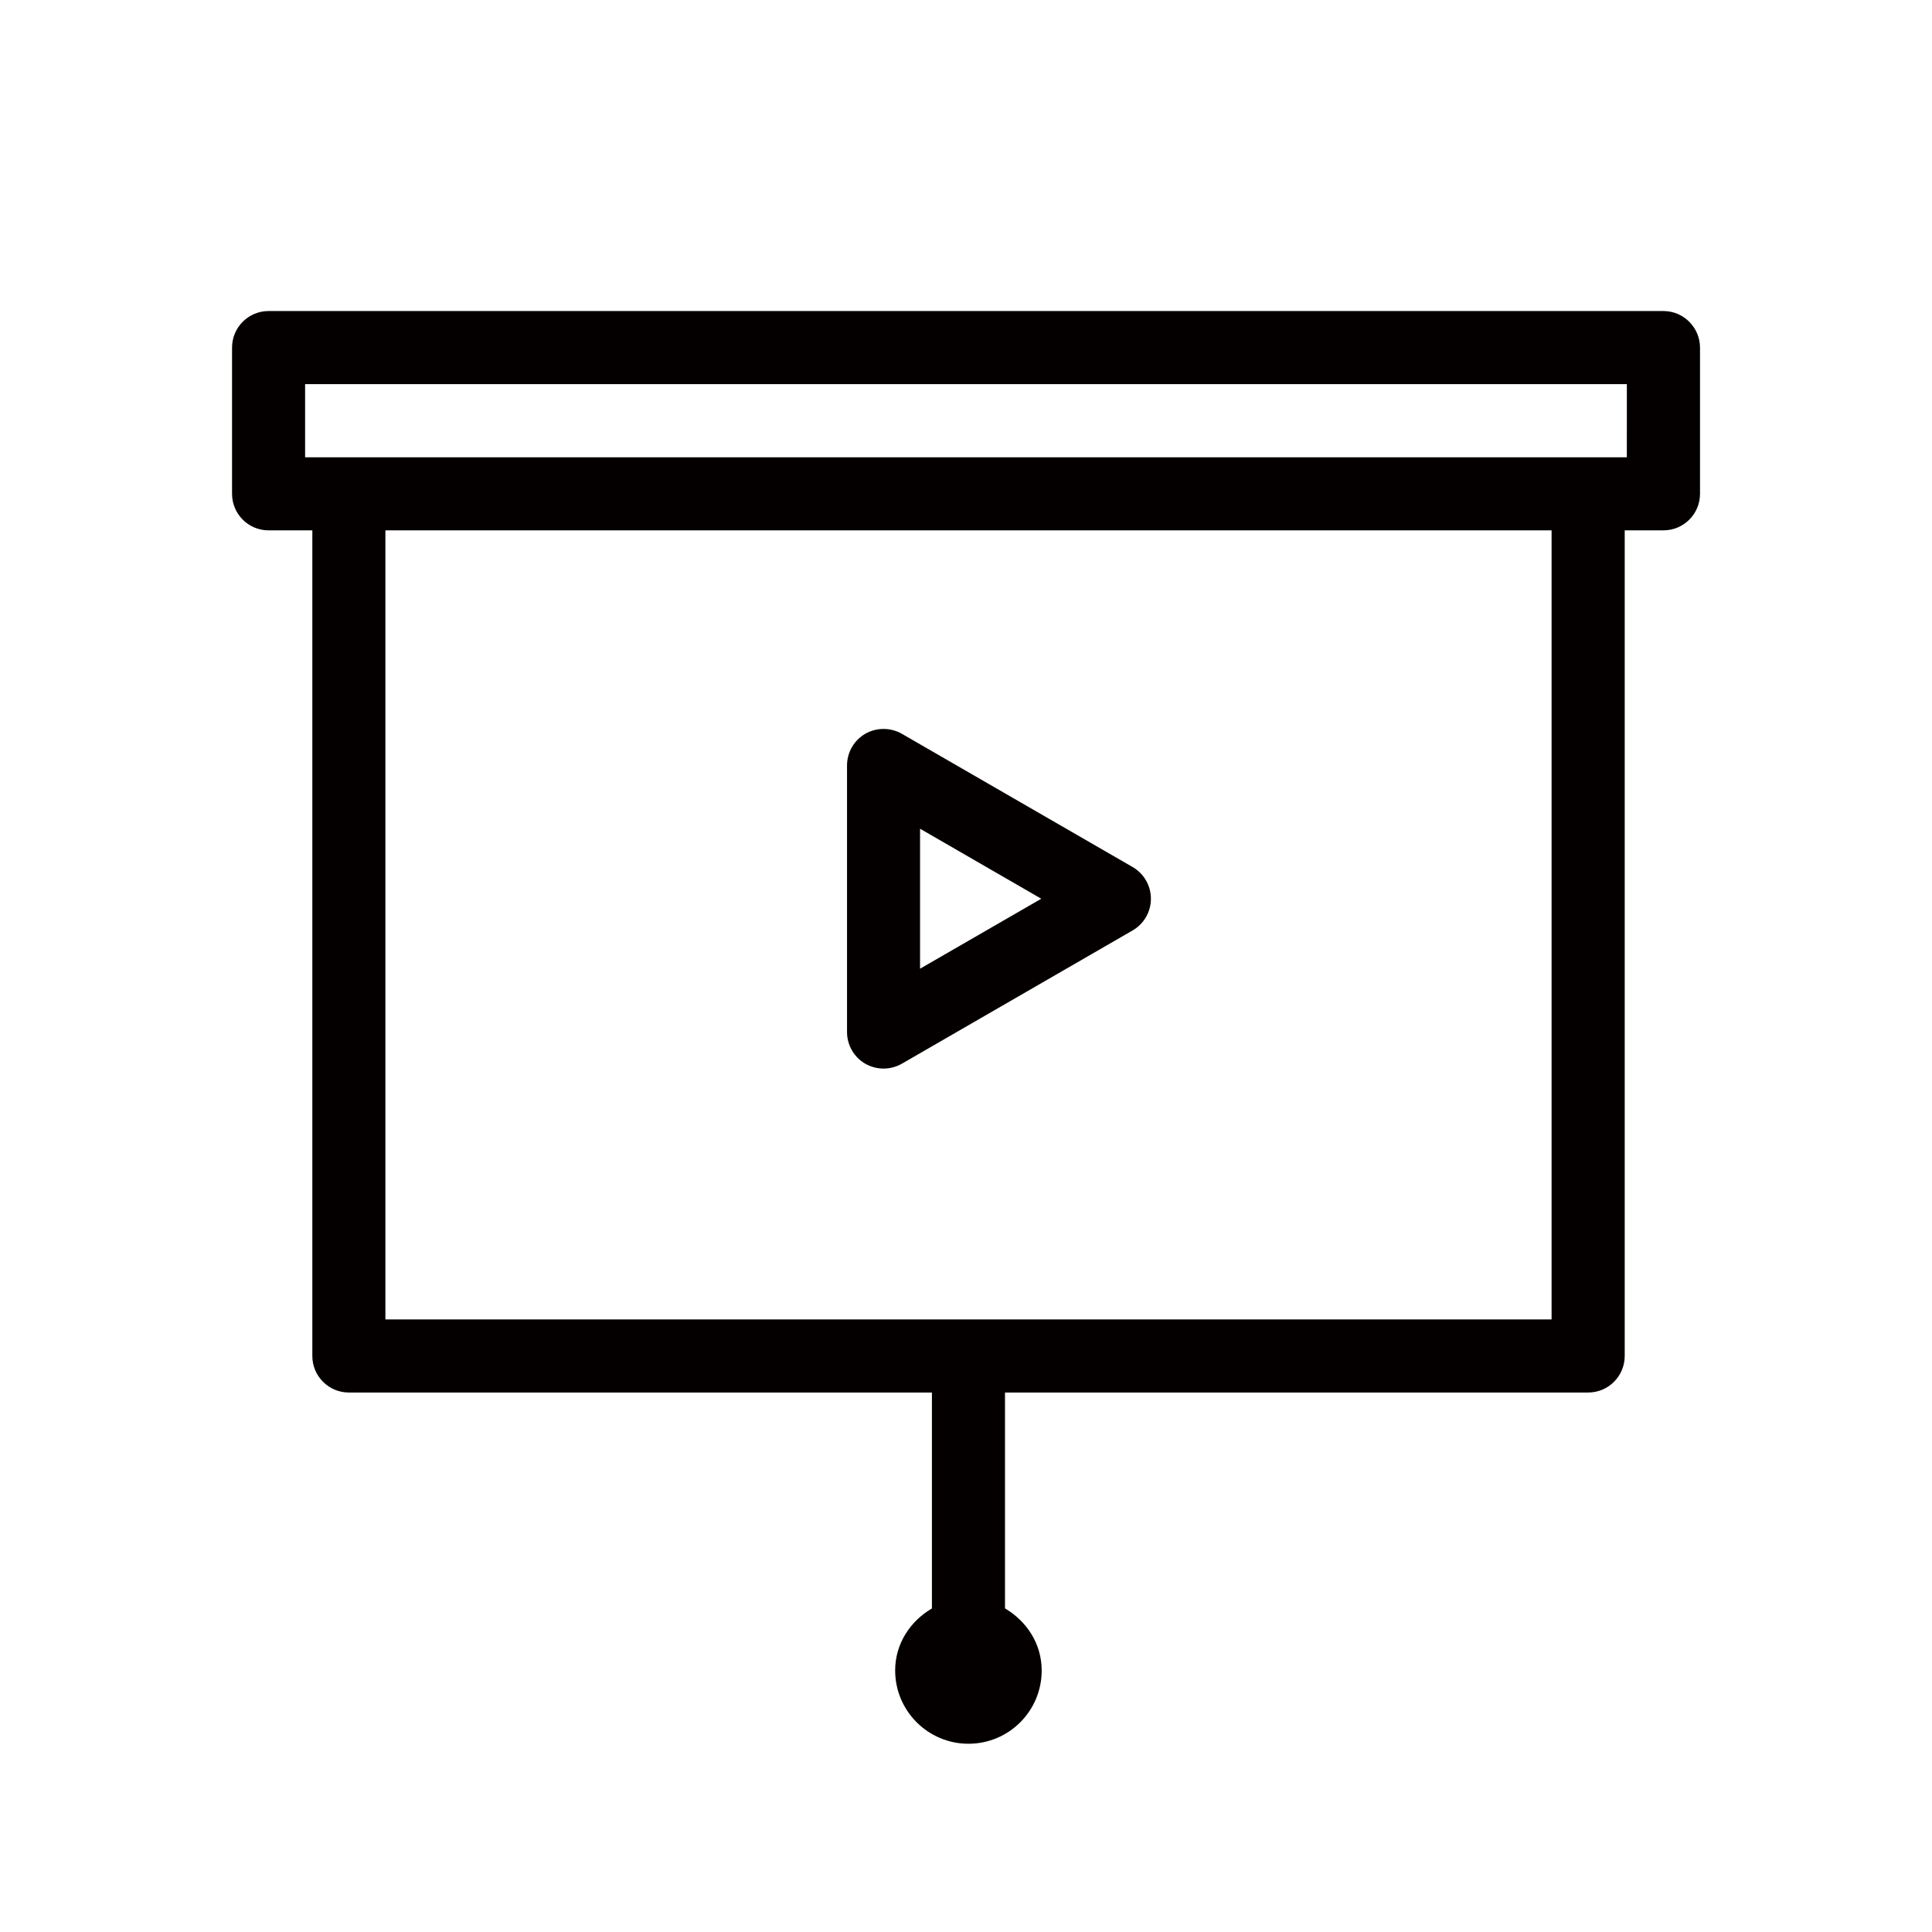
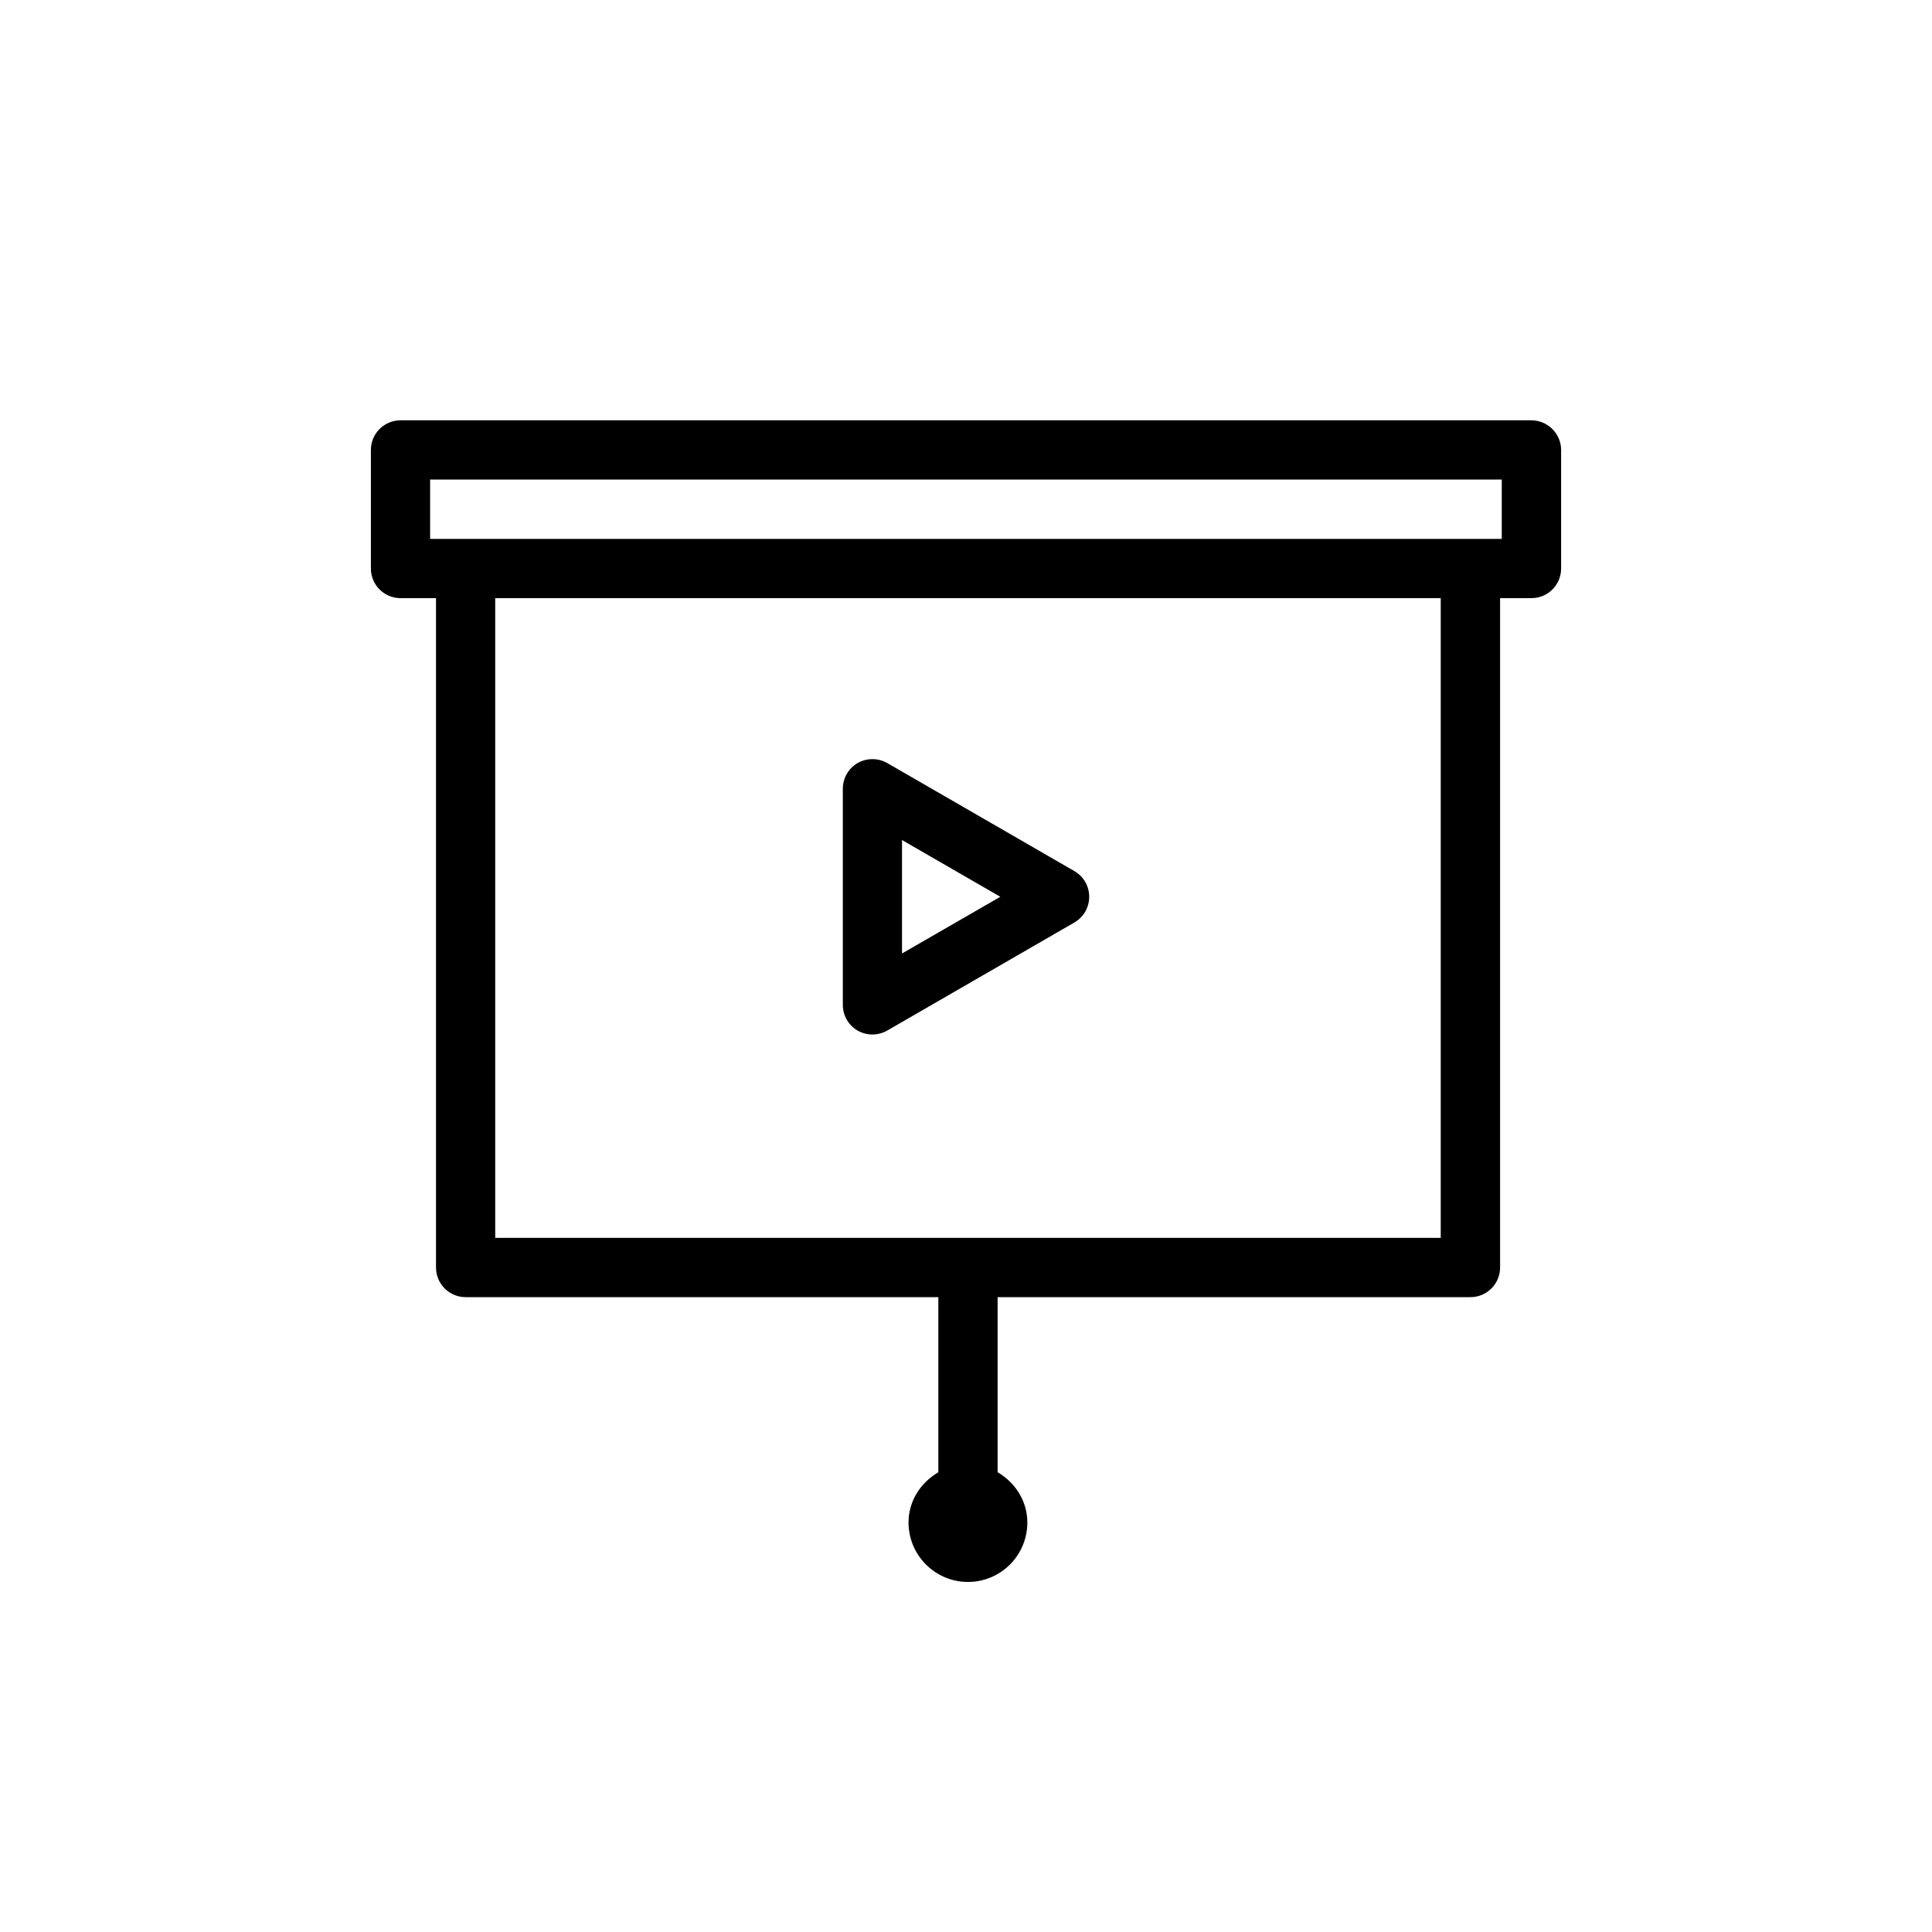
- <svg xmlns="http://www.w3.org/2000/svg" id="レイヤー_1" width="89.186" height="89.186">
-   <style>.st0{fill:#040000}</style>
-   <path class="st0" d="M40.787 49.328c.289 0 .582-.075.846-.225l10.654-6.153c.521-.302.842-.859.842-1.461s-.319-1.16-.842-1.463l-10.654-6.152a1.708 1.708 0 0 0-1.692 0c-.521.303-.84.86-.84 1.462V47.64c0 .603.319 1.16.84 1.463.262.149.553.225.846.225zm1.685-11.072l5.596 3.232-5.596 3.23v-6.462z" />
-   <path class="st0" d="M76.787 14.358H12.4c-.935 0-1.688.756-1.688 1.688v6.749c0 .933.754 1.688 1.688 1.688h2.018v38.111c0 .932.754 1.688 1.688 1.688H43.02v9.968c-.998.586-1.697 1.623-1.697 2.864 0 1.866 1.518 3.382 3.383 3.382 1.873 0 3.381-1.516 3.381-3.382 0-1.243-.7-2.28-1.694-2.867v-9.965h26.922c.932 0 1.686-.756 1.686-1.688V24.482h1.789c.933 0 1.687-.756 1.687-1.688v-6.749c-.005-.931-.759-1.687-1.69-1.687zm-5.162 46.55H17.791V24.482h53.834v36.426zm3.474-39.799H14.084v-3.377H75.1l-.001 3.377z" />
+ <svg xmlns="http://www.w3.org/2000/svg" width="110" height="110">
+   <path d="M49.672 58.9c.289 0 .582-.075.846-.226l10.654-6.152a1.69 1.69 0 0 0 0-2.925l-10.654-6.151a1.706 1.706 0 0 0-1.691 0 1.69 1.69 0 0 0-.84 1.462v12.305c0 .604.318 1.159.84 1.463.261.148.552.224.845.224zm1.685-11.072l5.596 3.231-5.596 3.229v-6.46z" />
+   <path d="M87.191 23.931H22.805c-.935 0-1.688.756-1.688 1.688v6.749c0 .934.754 1.688 1.688 1.688h2.019v38.11c0 .932.754 1.688 1.688 1.688h26.913v9.97c-.998.586-1.697 1.623-1.697 2.862a3.388 3.388 0 0 0 3.384 3.384 3.38 3.38 0 0 0 3.38-3.384c0-1.241-.699-2.278-1.693-2.865v-9.967h26.922c.934 0 1.688-.756 1.688-1.688V34.055h1.789c.932 0 1.686-.756 1.686-1.688v-6.749a1.697 1.697 0 0 0-1.693-1.687zM82.029 70.48H28.196V34.055h53.833V70.48zm3.475-39.798H24.489v-3.377h61.015v3.377z" />
</svg>
